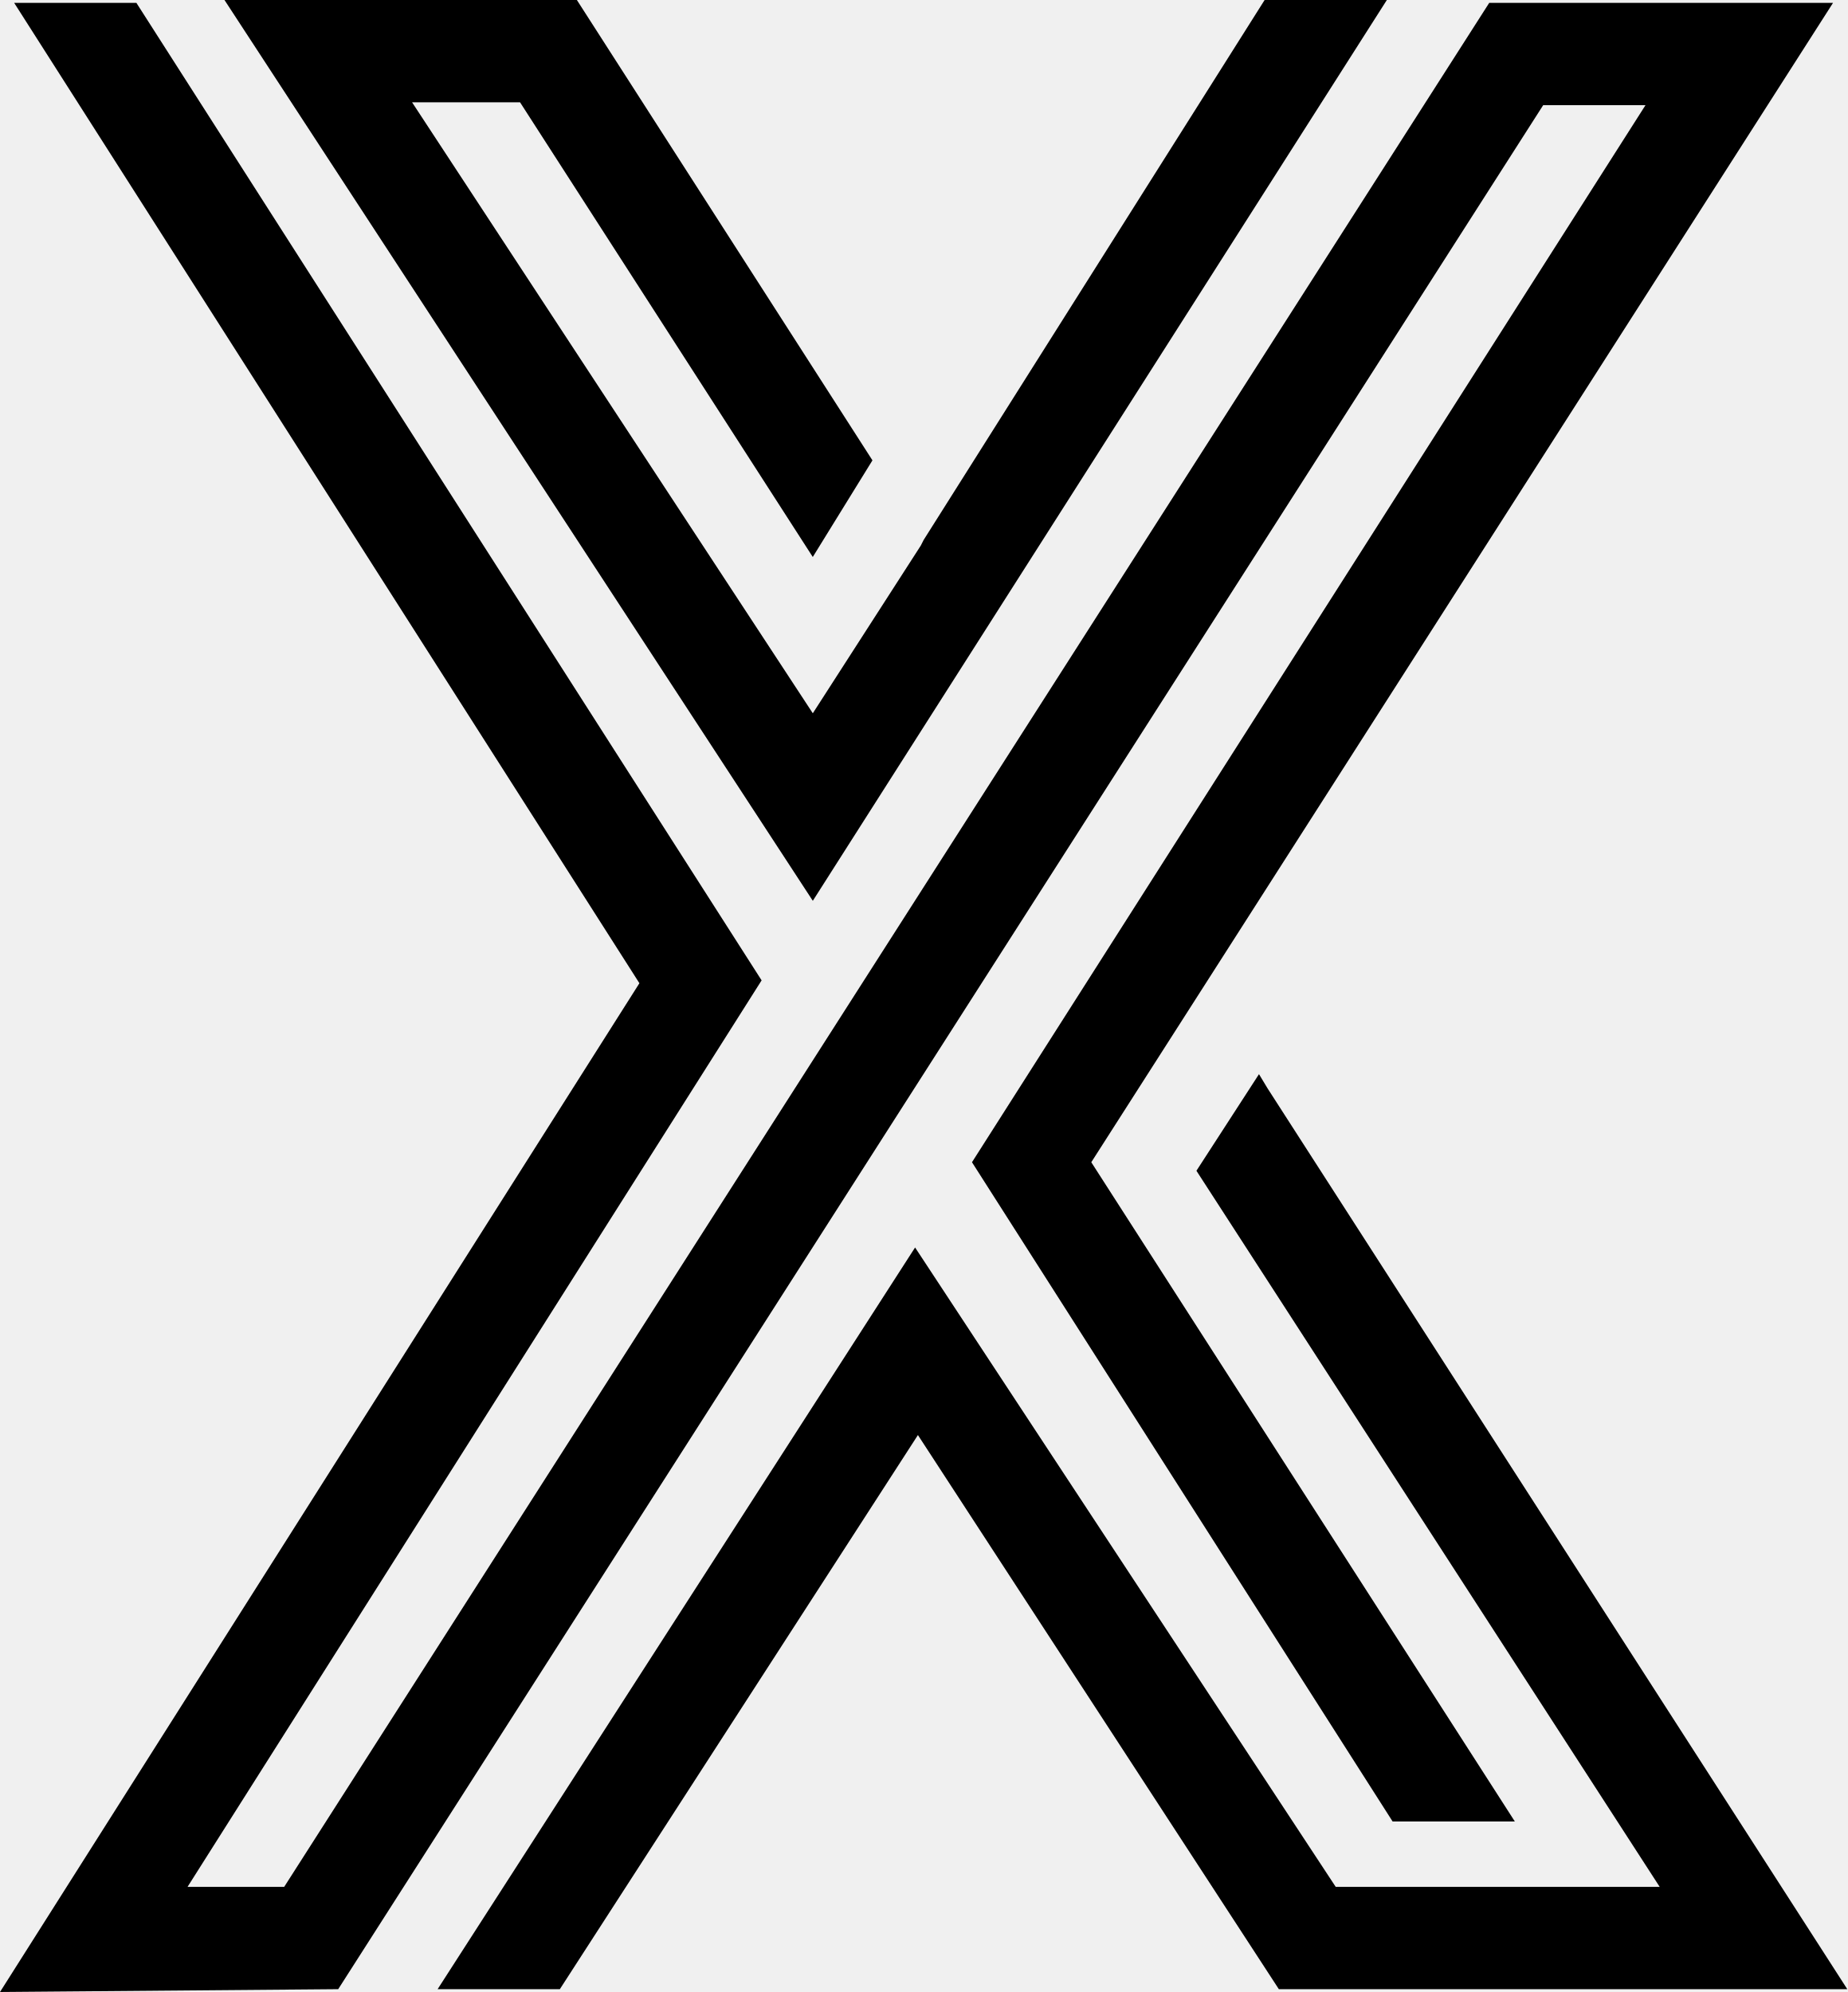
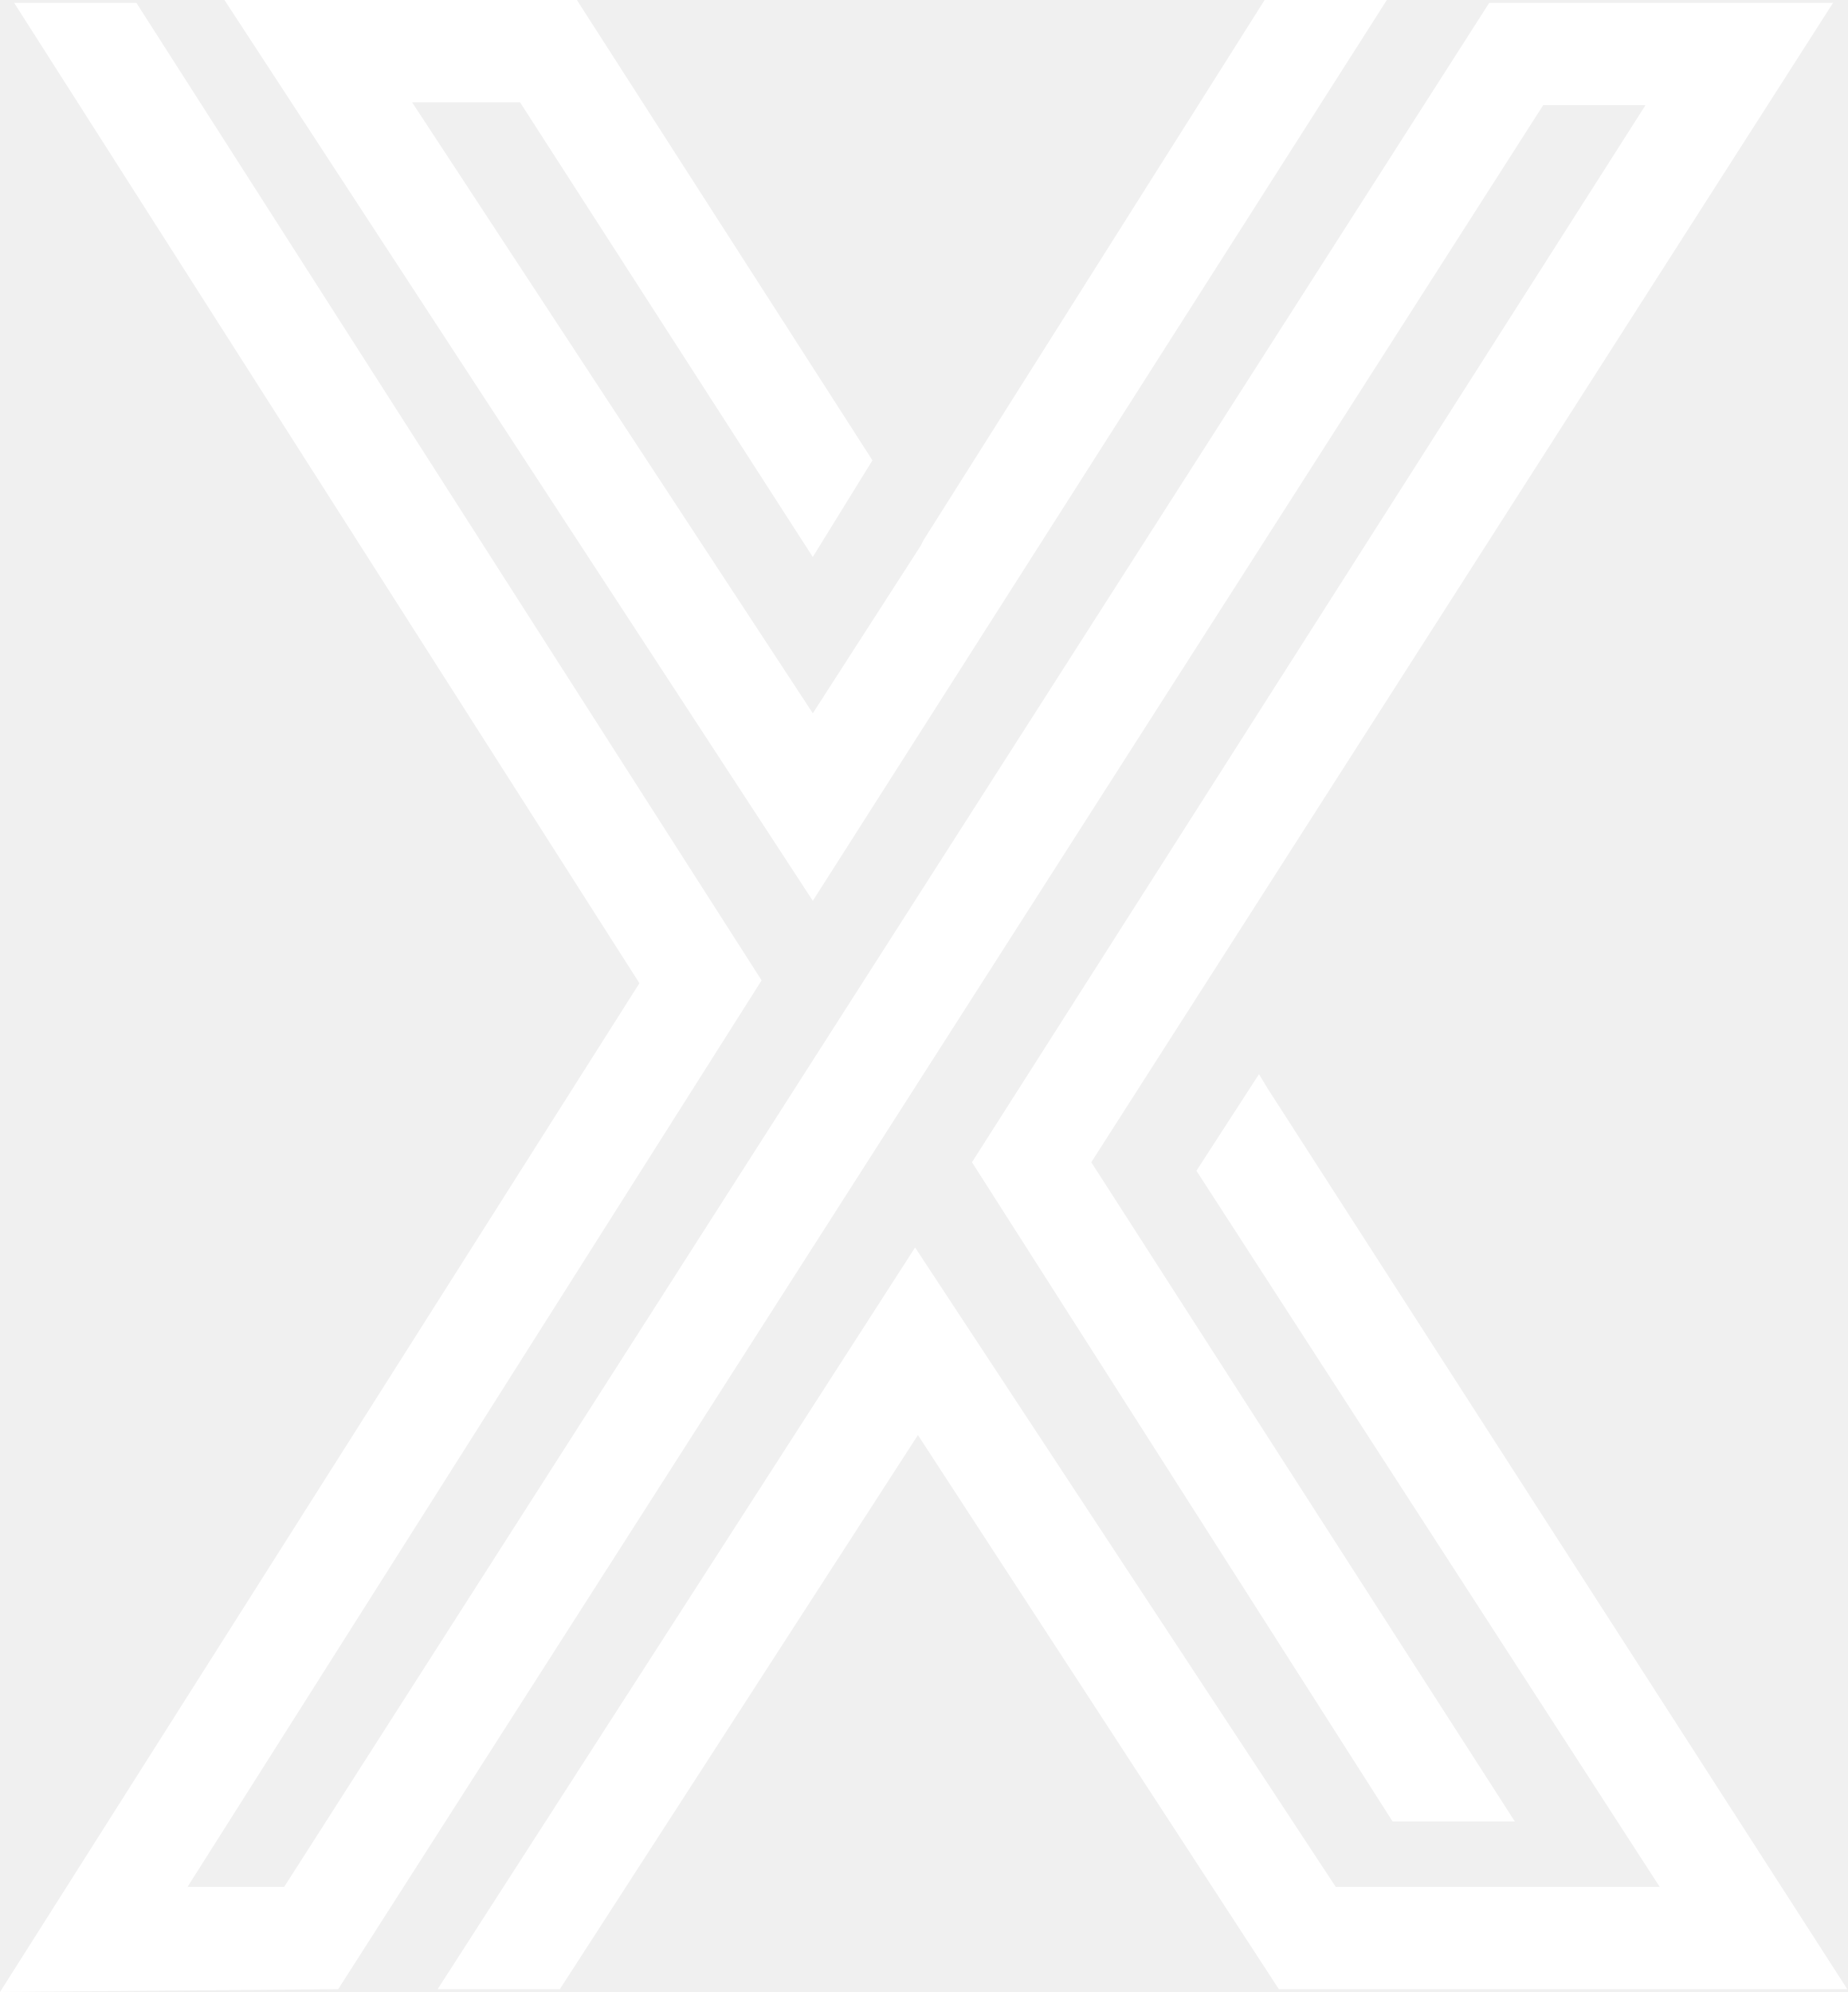
<svg xmlns="http://www.w3.org/2000/svg" width="104.098" height="112.266" viewBox="0 0 60 64.708">
-   <path d="M29.907 17.723 26.4 23.17 13.384 3.323h3.507l9.508 14.77 1.938-3.139L18.737 0H7.291L26.4 29.262 45.045 0h-3.97L30 17.54zM9.23 61.293H6.091l18.646-29.447L4.43.093H.46l20.308 31.846L0 64.708l10.985-.092 39.138-61.2h3.323L31.57 37.754l13.662 21.415h3.97L35.445 37.754 59.537.093H48.37zm29.63-23.262 15.047 23.262H43.384l-13.662-20.77-15.508 24.093h3.97l11.63-18 11.723 18H60L41.17 35.354l-.278-.461z" fill="#000" />
+   <path d="M29.907 17.723 26.4 23.17 13.384 3.323h3.507l9.508 14.77 1.938-3.139L18.737 0H7.291L26.4 29.262 45.045 0h-3.97L30 17.54zM9.23 61.293H6.091l18.646-29.447L4.43.093H.46l20.308 31.846L0 64.708l10.985-.092 39.138-61.2h3.323L31.57 37.754l13.662 21.415h3.97L35.445 37.754 59.537.093H48.37zm29.63-23.262 15.047 23.262H43.384l-13.662-20.77-15.508 24.093h3.97l11.63-18 11.723 18H60L41.17 35.354l-.278-.461z" fill="#fff" />
</svg>
